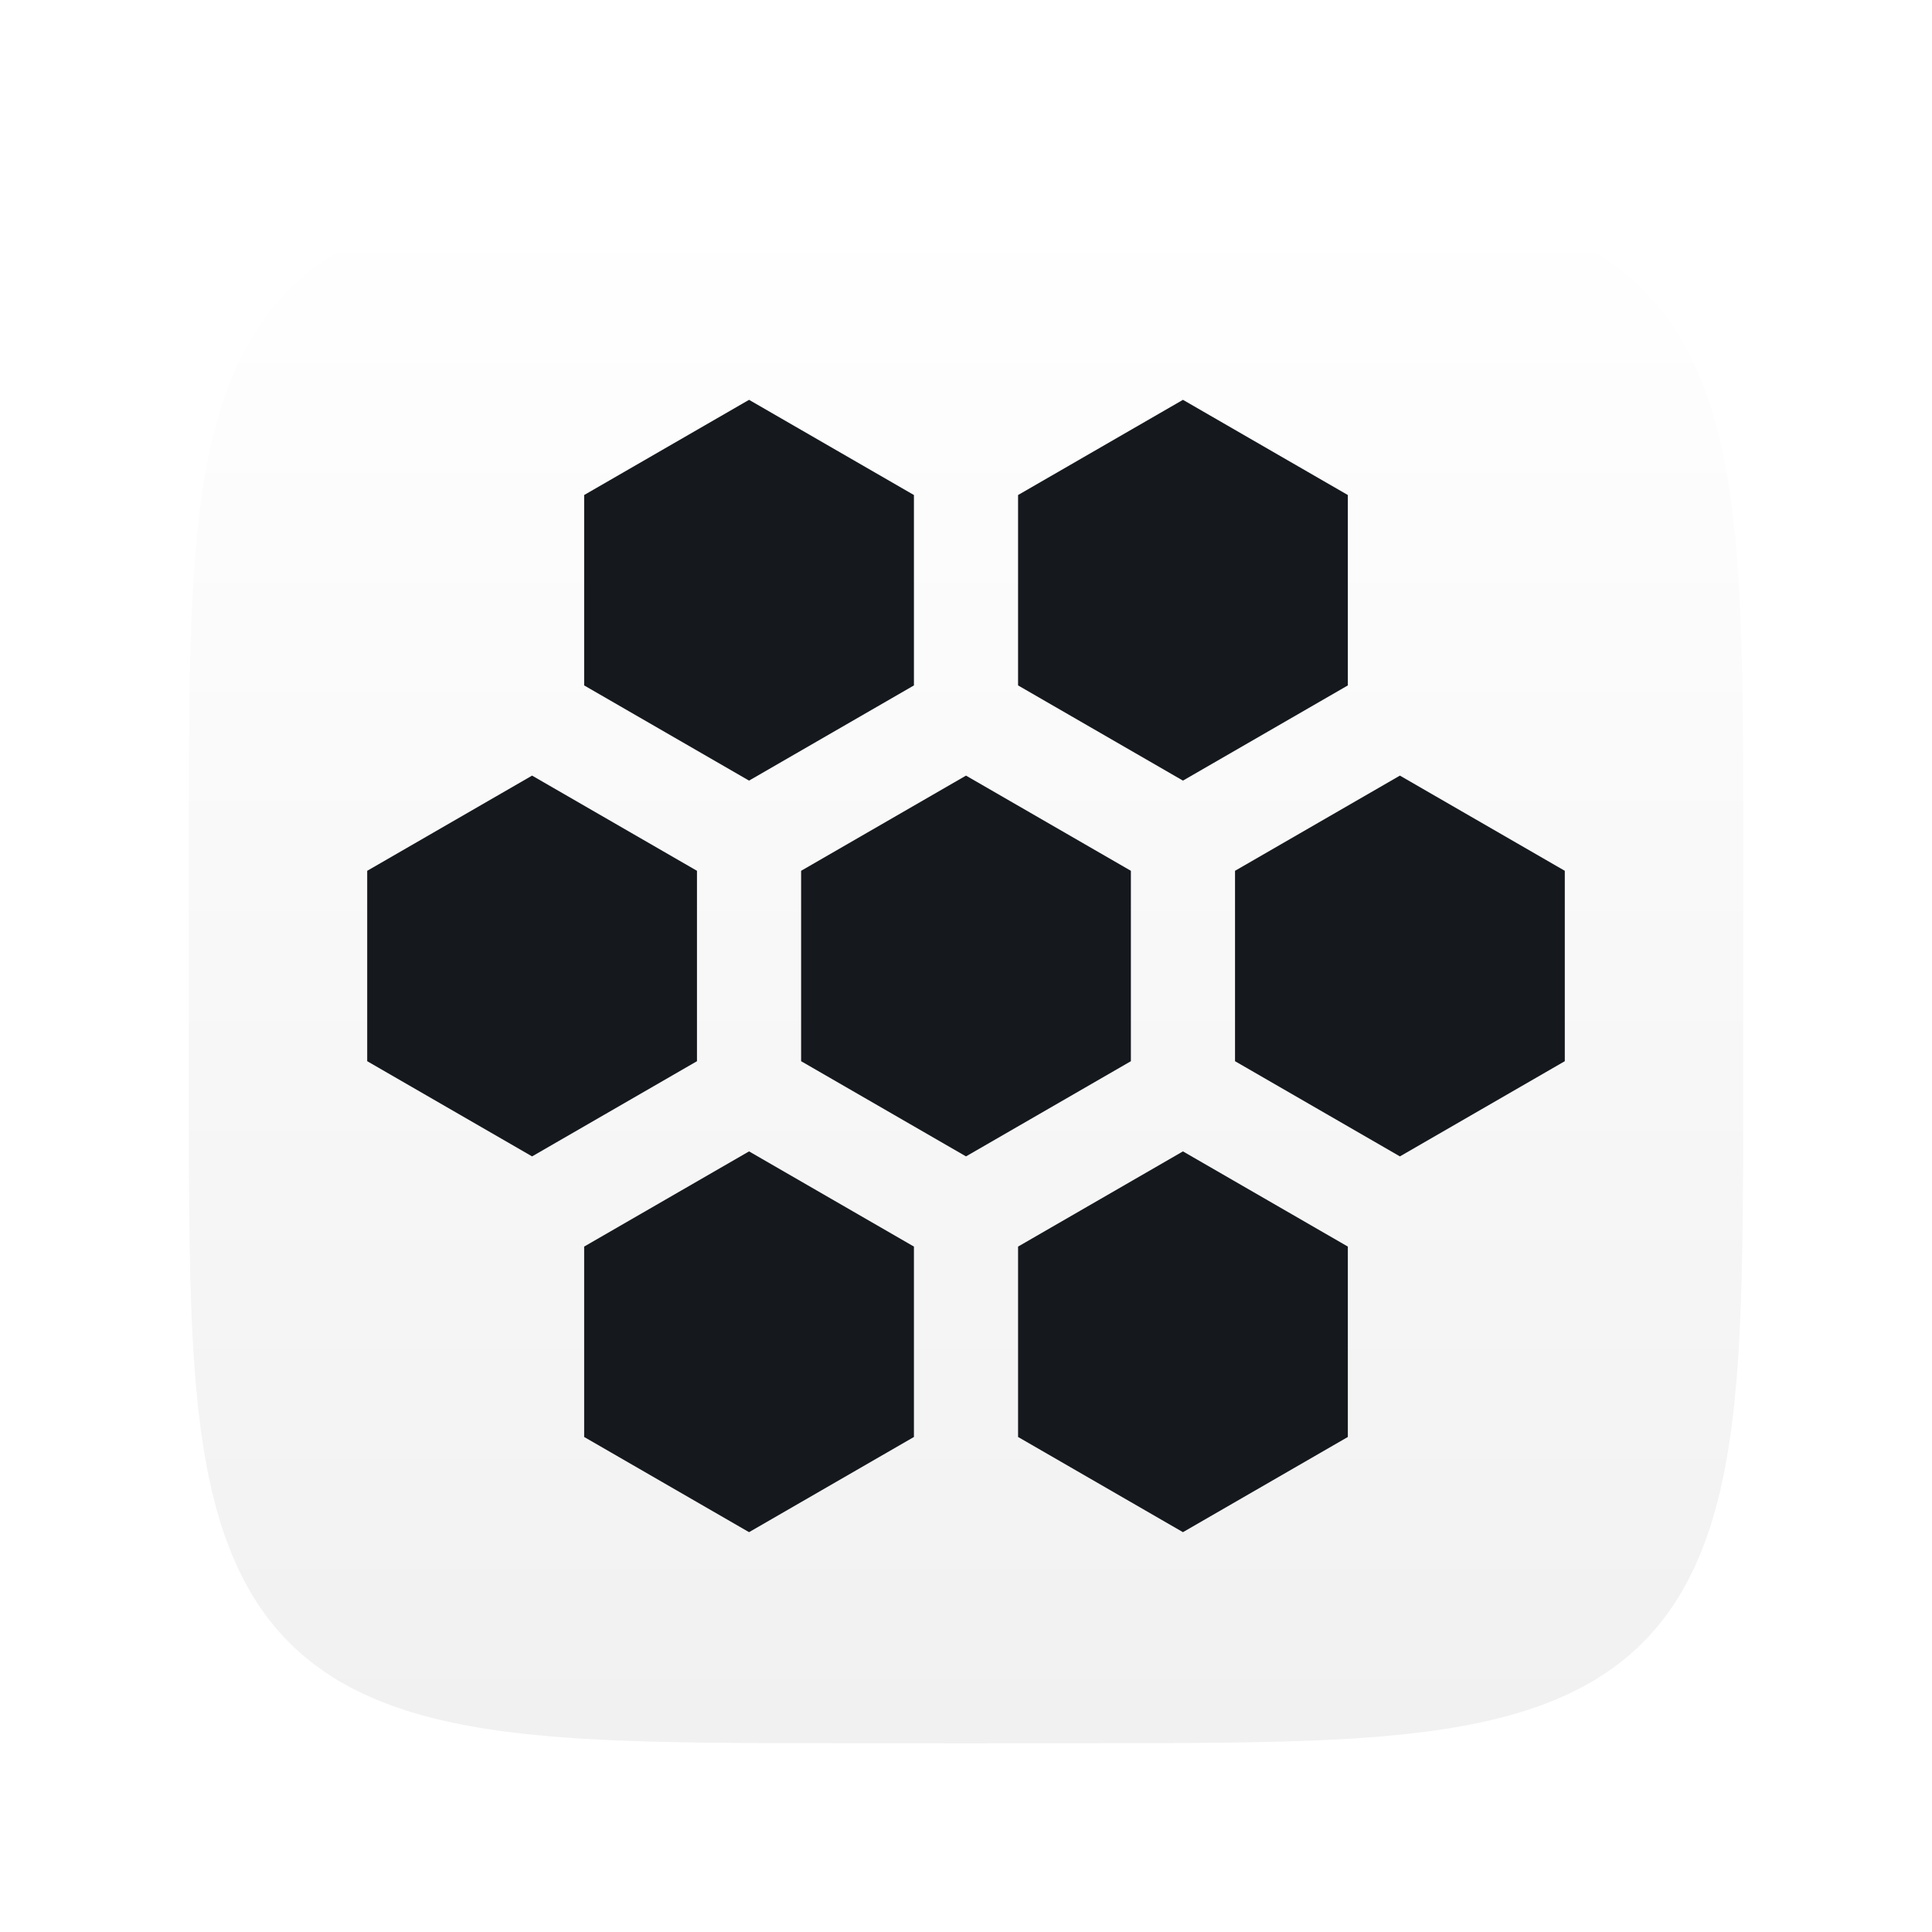
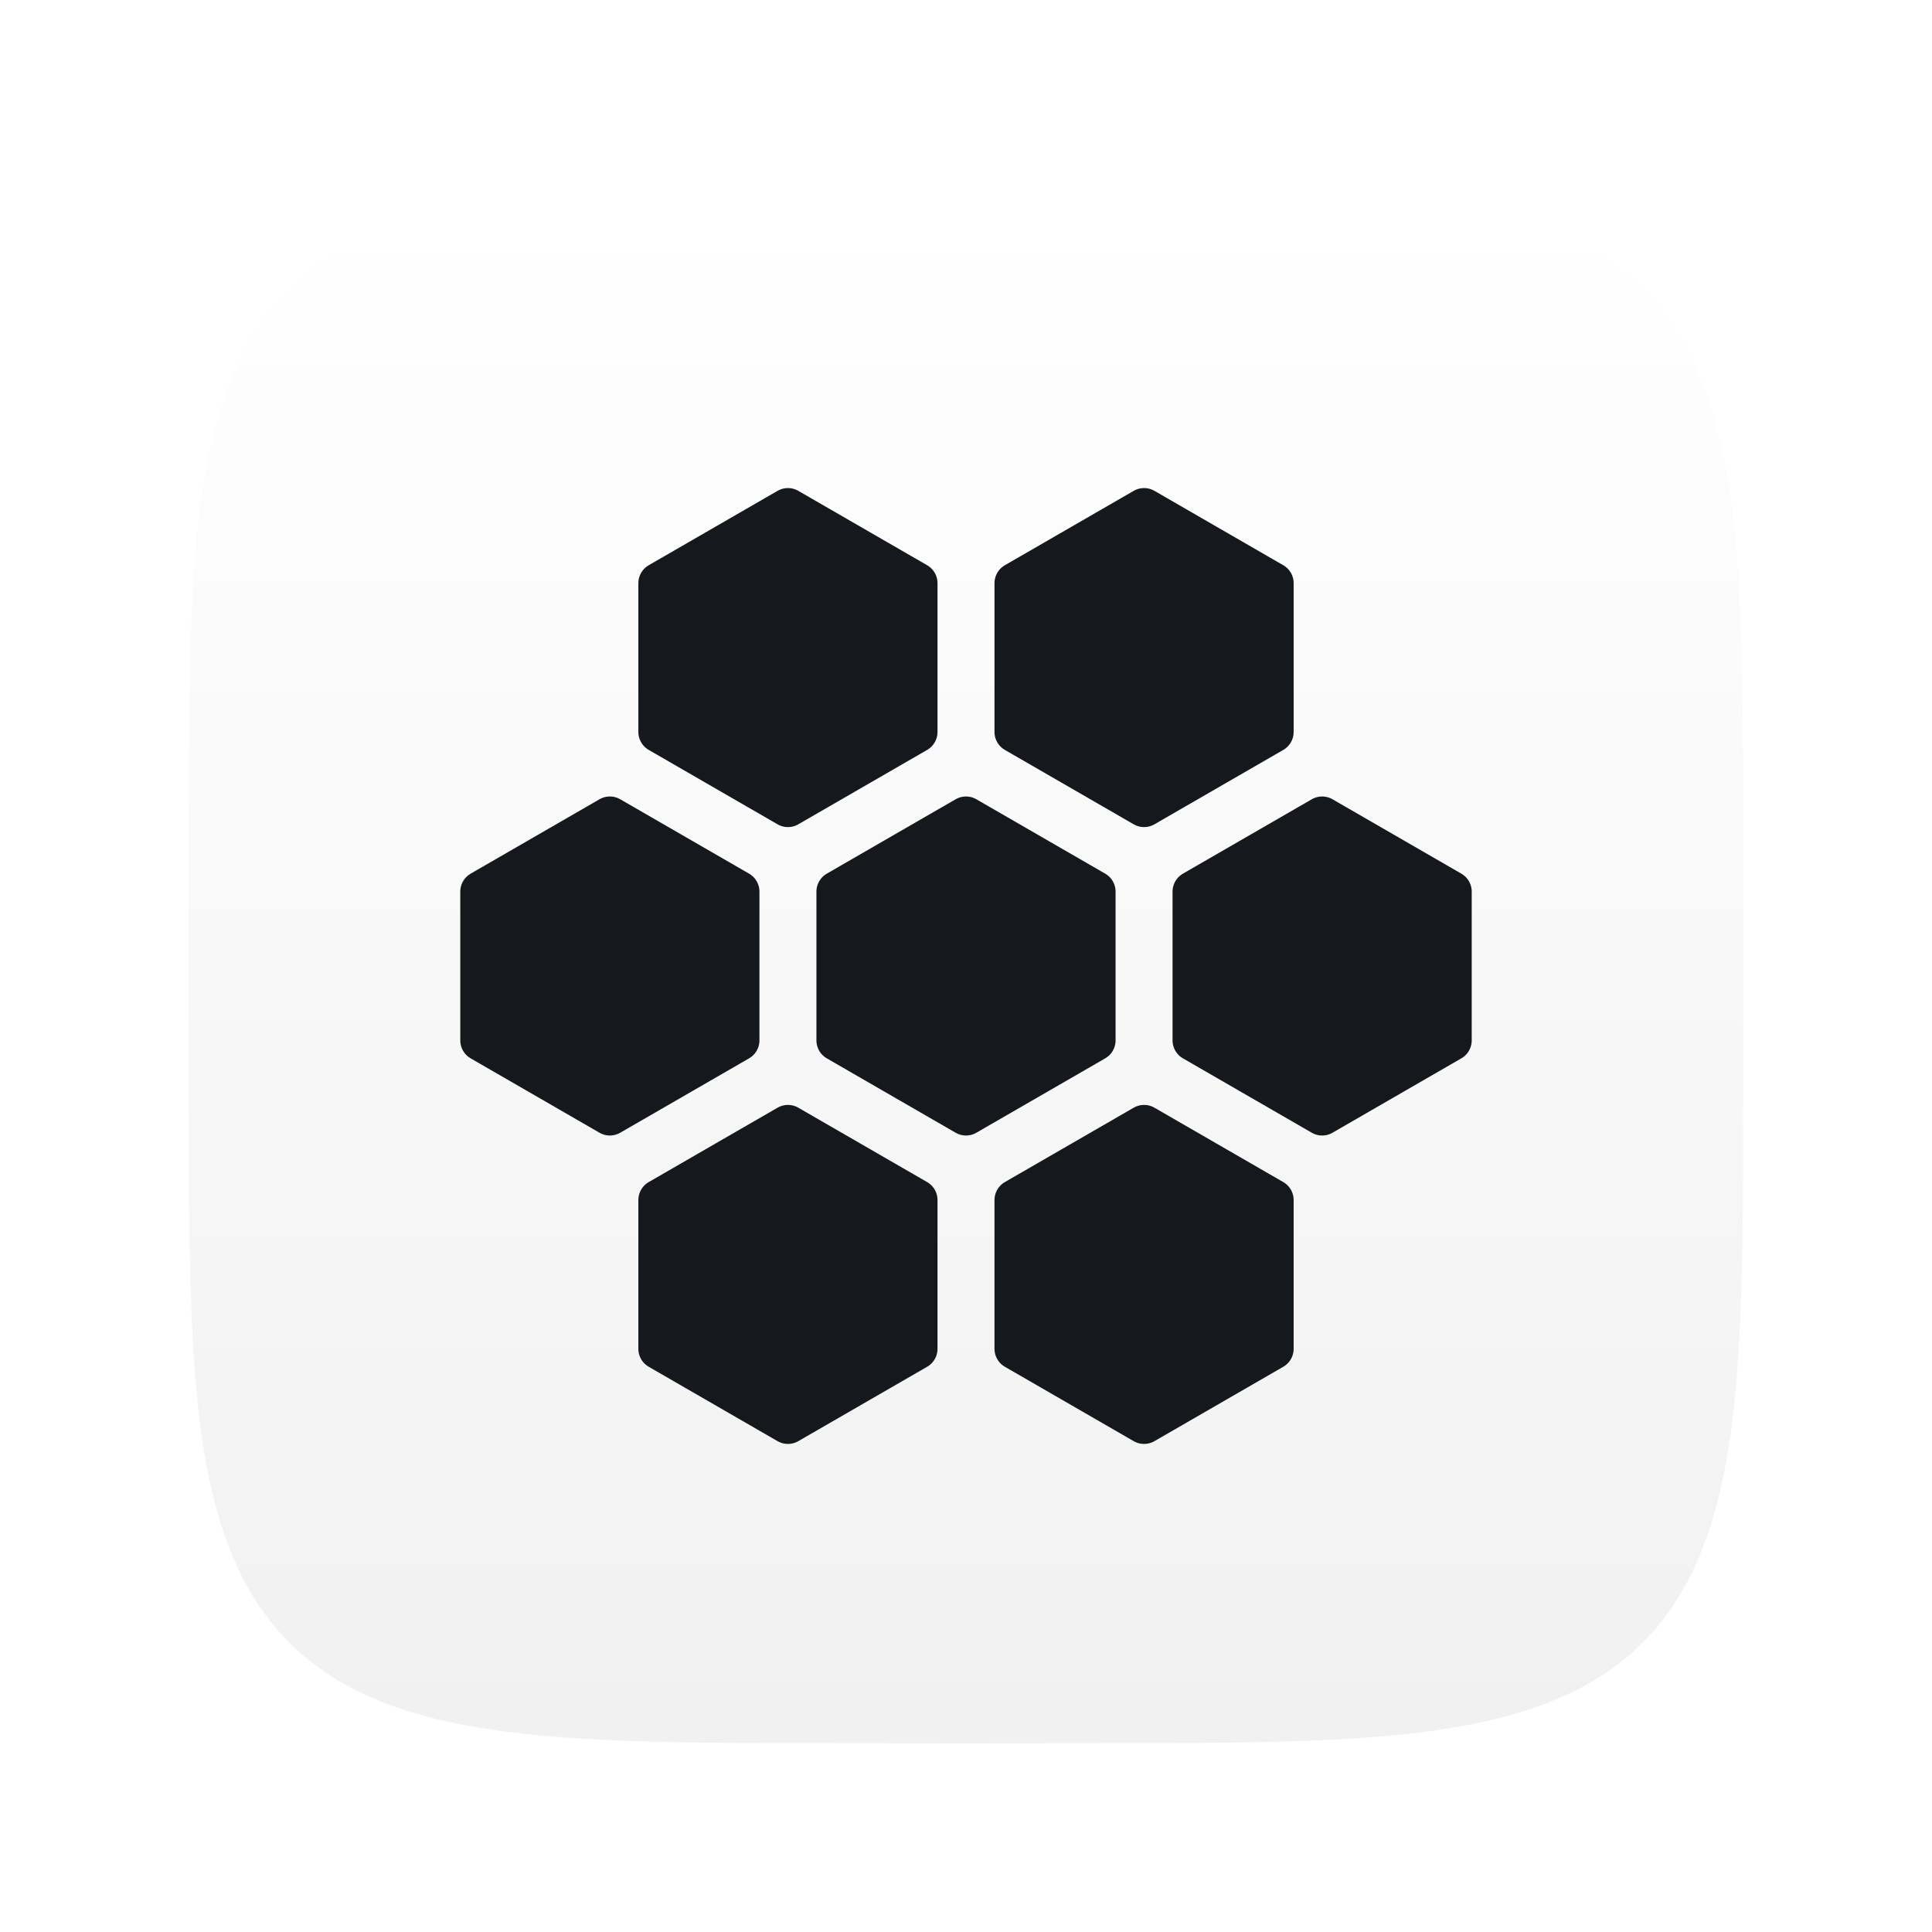
<svg xmlns="http://www.w3.org/2000/svg" viewBox="0 0 1024 1024" width="1024" height="1024">
  <defs>
    <linearGradient id="ground" x1="0" y1="0" x2="0" y2="1">
      <stop offset="0" stop-color="#ffffff" />
      <stop offset="1" stop-color="#f1f1f1" />
    </linearGradient>
  </defs>
  <path d="M924 512L923.9 404.347L923.598 369.986L923.096 345.048L922.391 324.794L921.485 307.466L920.375 292.189L919.06 278.457L917.54 265.945L915.812 254.433L913.876 243.763L911.727 233.819L909.365 224.51L906.786 215.767L903.987 207.533L900.964 199.762L897.714 192.419L894.232 185.471L890.513 178.892L886.55 172.661L882.338 166.758L877.87 161.166L873.136 155.872L868.128 150.864L862.834 146.13L857.242 141.662L851.339 137.45L845.108 133.487L838.529 129.768L831.581 126.286L824.238 123.036L816.467 120.013L808.233 117.214L799.49 114.635L790.181 112.273L780.237 110.124L769.567 108.188L758.055 106.46L745.543 104.94L731.811 103.625L716.534 102.515L699.206 101.609L678.952 100.904L654.014 100.402L619.653 100.1L512 100L404.347 100.1L369.986 100.402L345.048 100.904L324.794 101.609L307.466 102.515L292.189 103.625L278.457 104.94L265.945 106.46L254.433 108.188L243.763 110.124L233.819 112.273L224.51 114.635L215.767 117.214L207.533 120.013L199.762 123.036L192.419 126.286L185.471 129.768L178.892 133.487L172.661 137.45L166.758 141.662L161.166 146.13L155.872 150.864L150.864 155.872L146.13 161.166L141.662 166.758L137.45 172.661L133.487 178.892L129.768 185.471L126.286 192.419L123.036 199.762L120.013 207.533L117.214 215.767L114.635 224.51L112.273 233.819L110.124 243.763L108.188 254.433L106.46 265.945L104.94 278.457L103.625 292.189L102.515 307.466L101.609 324.794L100.904 345.048L100.402 369.986L100.1 404.347L100 512L100.1 619.653L100.402 654.014L100.904 678.952L101.609 699.206L102.515 716.534L103.625 731.811L104.94 745.543L106.46 758.055L108.188 769.567L110.124 780.237L112.273 790.181L114.635 799.49L117.214 808.233L120.013 816.467L123.036 824.238L126.286 831.581L129.768 838.529L133.487 845.108L137.45 851.339L141.662 857.242L146.13 862.834L150.864 868.128L155.872 873.136L161.166 877.87L166.758 882.338L172.661 886.55L178.892 890.513L185.471 894.232L192.419 897.714L199.762 900.964L207.533 903.987L215.767 906.786L224.51 909.365L233.819 911.727L243.763 913.876L254.433 915.812L265.945 917.54L278.457 919.06L292.189 920.375L307.466 921.485L324.794 922.391L345.048 923.096L369.986 923.598L404.347 923.9L512 924L619.653 923.9L654.014 923.598L678.952 923.096L699.206 922.391L716.534 921.485L731.811 920.375L745.543 919.06L758.055 917.54L769.567 915.812L780.237 913.876L790.181 911.727L799.49 909.365L808.233 906.786L816.467 903.987L824.238 900.964L831.581 897.714L838.529 894.232L845.108 890.513L851.339 886.55L857.242 882.338L862.834 877.87L868.128 873.136L873.136 868.128L877.87 862.834L882.338 857.242L886.55 851.339L890.513 845.108L894.232 838.529L897.714 831.581L900.964 824.238L903.987 816.467L906.786 808.233L909.365 799.49L911.727 790.181L913.876 780.237L915.812 769.567L917.54 758.055L919.06 745.543L920.375 731.811L921.485 716.534L922.391 699.206L923.096 678.952L923.598 654.014L923.9 619.653Z" fill="url(#ground)" />
-   <g fill="#15191e">
-     <path d="M512 411.087L424.607 461.544L424.607 562.456L512 612.913L599.393 562.456L599.393 461.544Z" />
-     <path d="M741.981 411.087L654.588 461.544L654.588 562.456L741.981 612.913L829.374 562.456L829.374 461.544Z" />
-     <path d="M626.991 211.918L539.598 262.374L539.598 363.287L626.991 413.743L714.384 363.287L714.384 262.374Z" />
-     <path d="M397.009 211.918L309.616 262.374L309.616 363.287L397.009 413.743L484.402 363.287L484.402 262.374Z" />
-     <path d="M282.019 411.087L194.626 461.544L194.626 562.456L282.019 612.913L369.412 562.456L369.412 461.544Z" />
-     <path d="M397.009 610.257L309.616 660.713L309.616 761.626L397.009 812.082L484.402 761.626L484.402 660.713Z" />
-     <path d="M626.991 610.257L539.598 660.713L539.598 761.626L626.991 812.082L714.384 761.626L714.384 660.713Z" />
+   <g fill="#15191e" stroke="#15191e" stroke-width="21.971" stroke-linejoin="round">
+     <path d="M512 433.141L443.706 472.57L443.706 551.43L512 590.859L580.294 551.43L580.294 472.57Z" />
+     <path d="M700.761 433.141L632.466 472.57L632.466 551.43L700.761 590.859L769.055 551.43L769.055 472.57Z" />
+     <path d="M606.38 269.669L538.086 309.099L538.086 387.958L606.38 427.388L674.674 387.958L674.674 309.099Z" />
+     <path d="M417.62 269.669L349.326 309.099L349.326 387.958L417.62 427.388L485.914 387.958L485.914 309.099Z" />
+     <path d="M323.239 433.141L254.945 472.57L254.945 551.43L323.239 590.859L391.534 551.43L391.534 472.57Z" />
+     <path d="M417.62 596.612L349.326 636.042L349.326 714.901L417.62 754.331L485.914 714.901L485.914 636.042Z" />
+     <path d="M606.38 596.612L538.086 636.042L538.086 714.901L606.38 754.331L674.674 714.901L674.674 636.042Z" />
  </g>
</svg>
